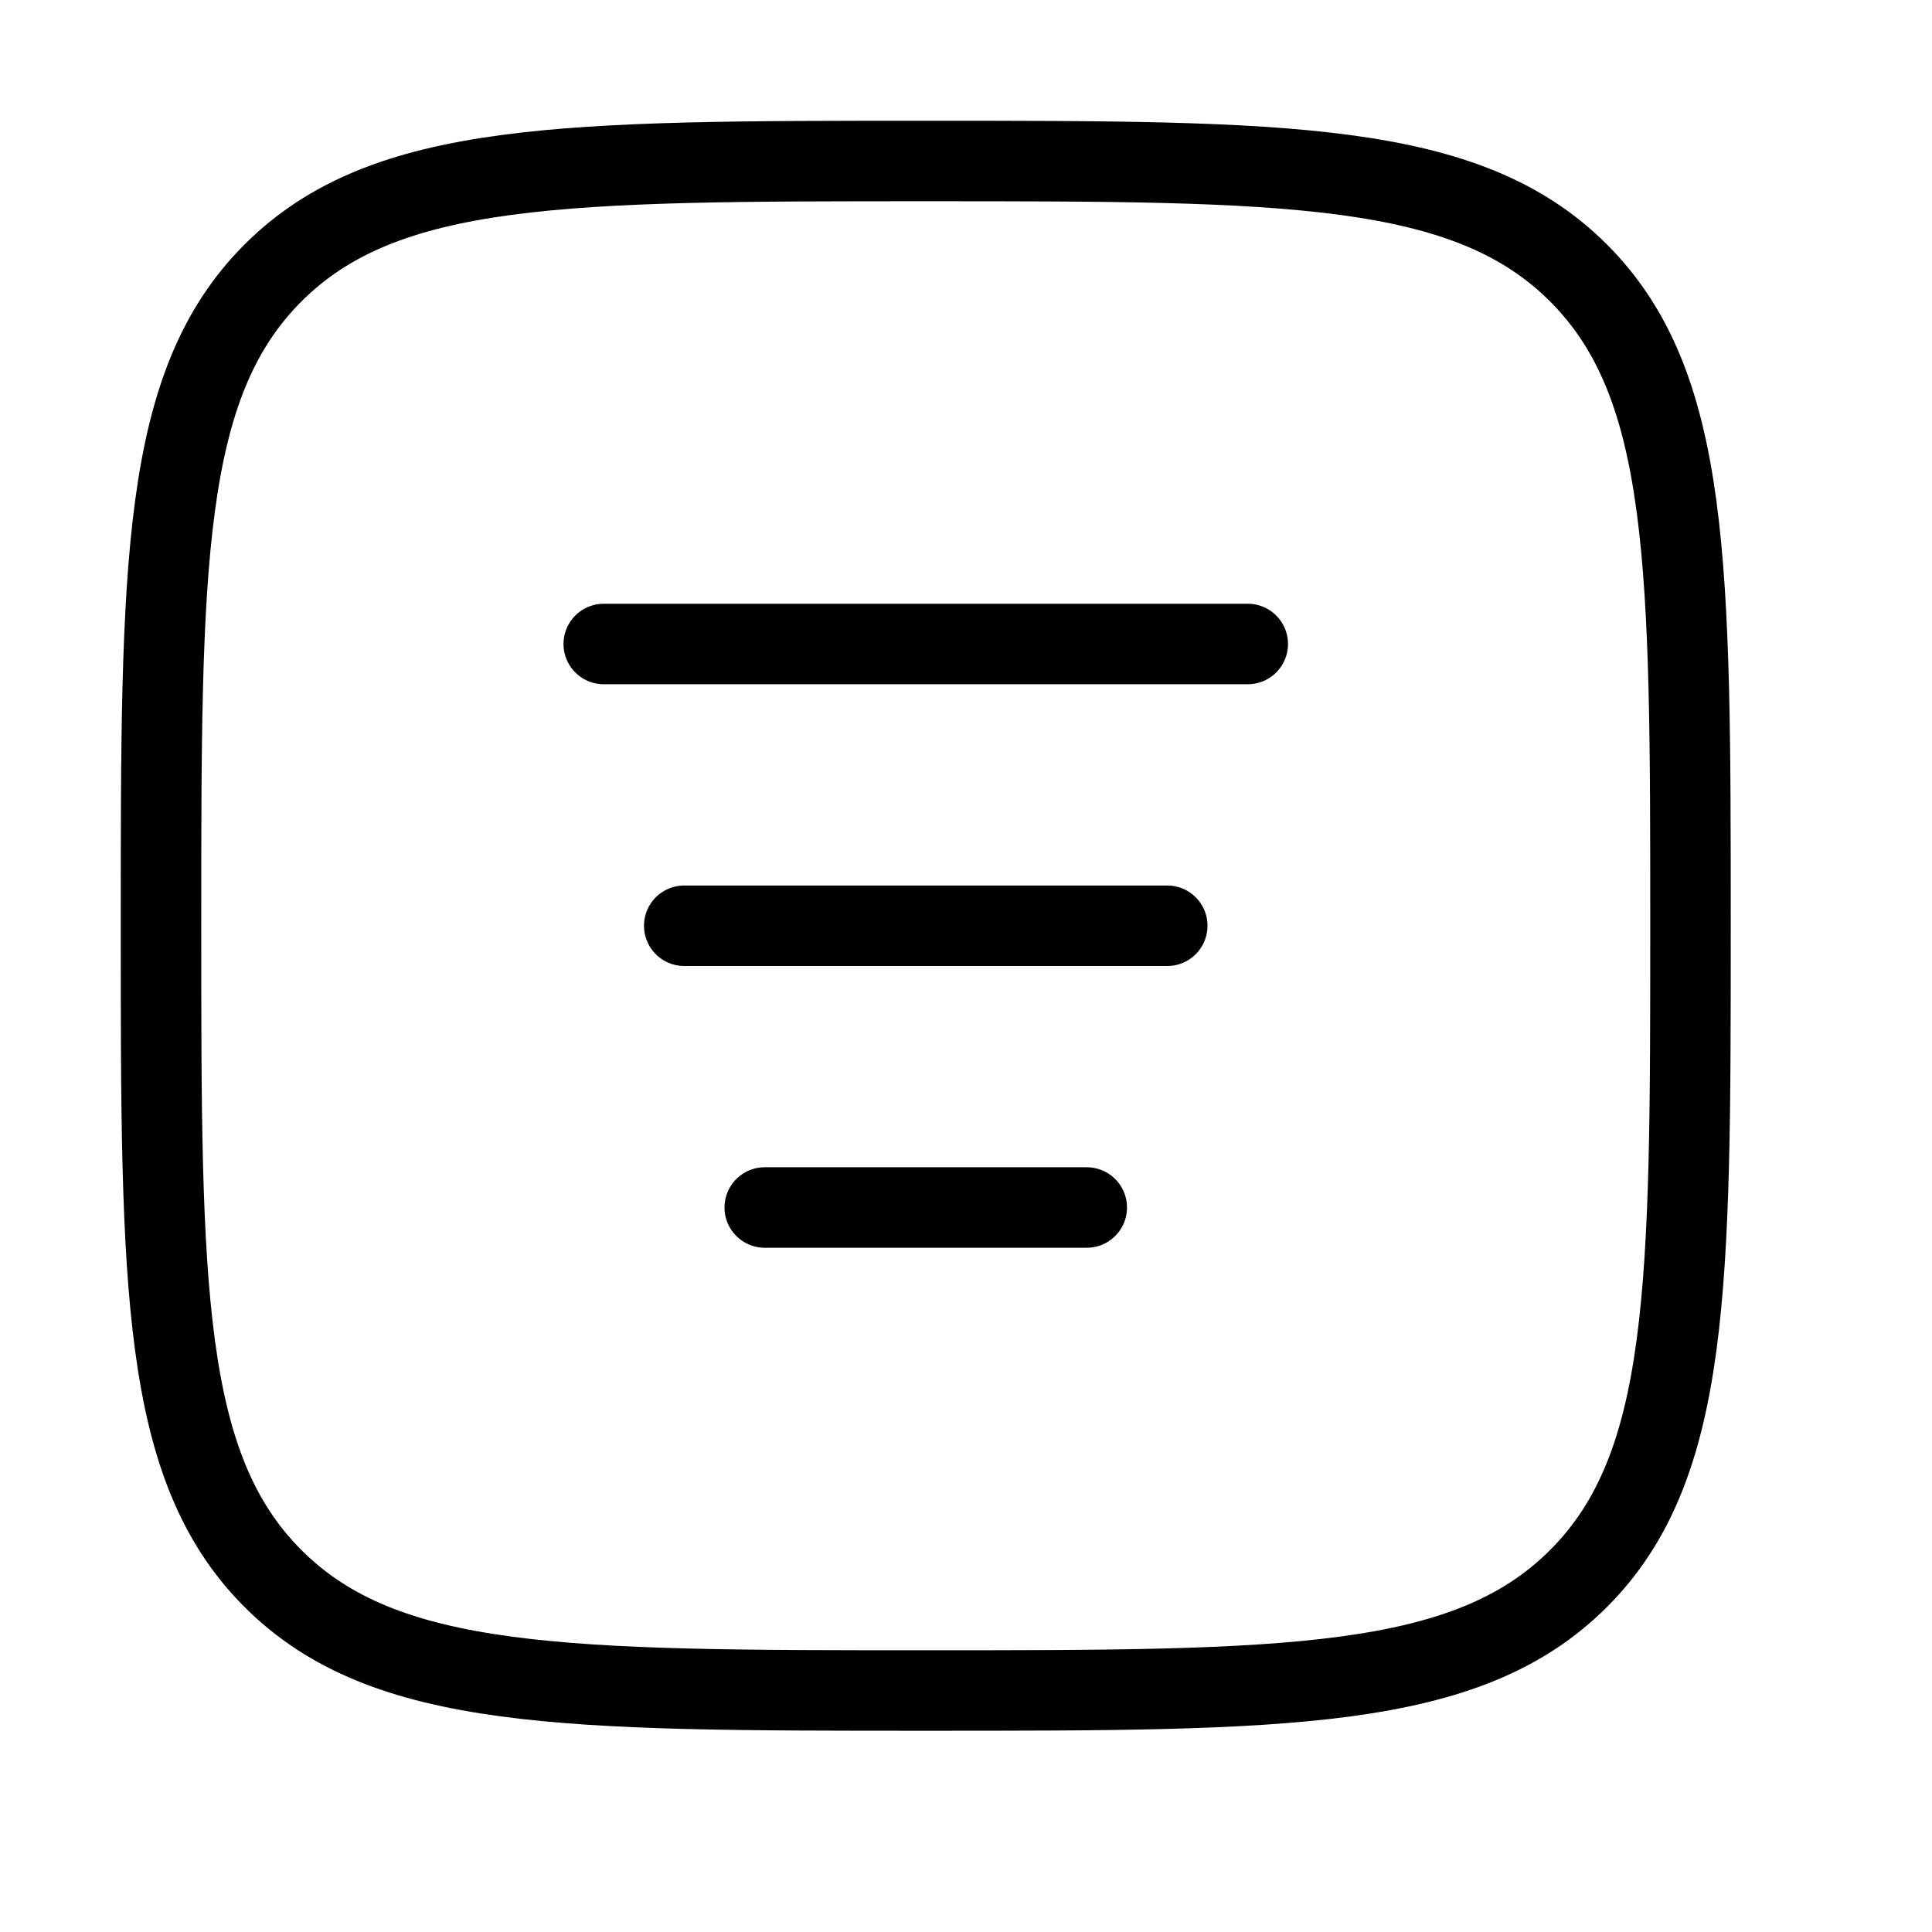
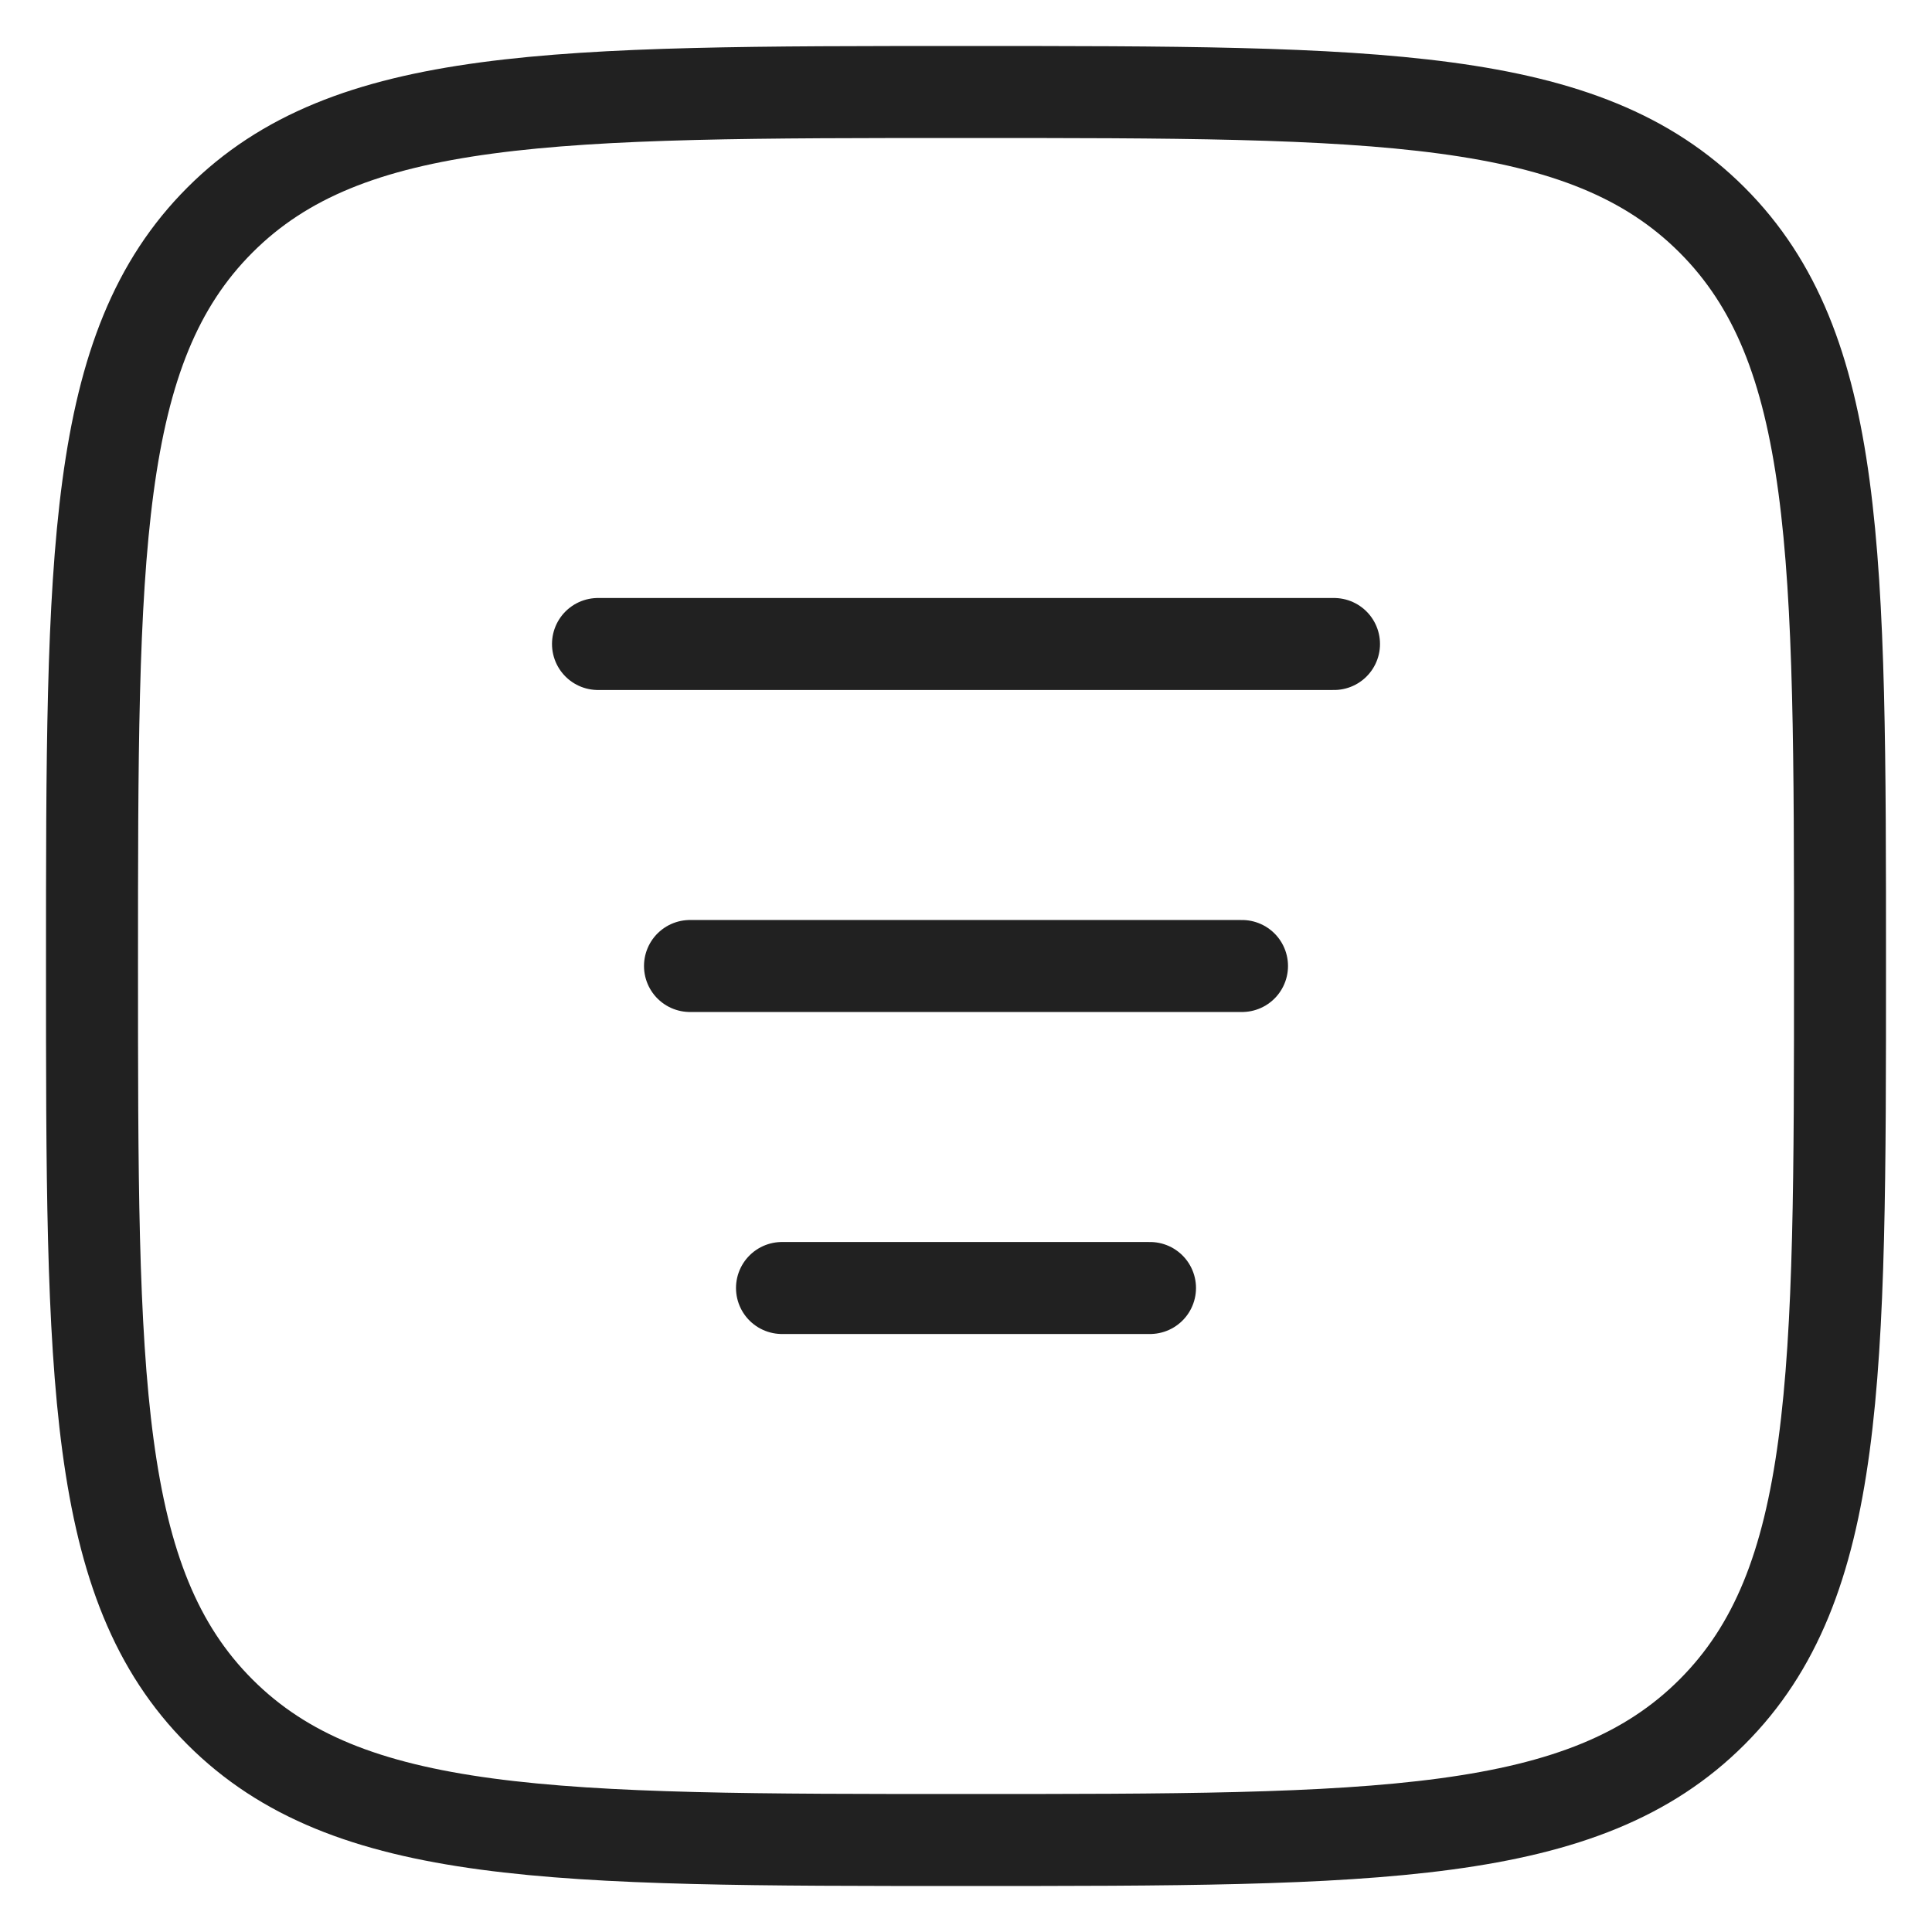
- <svg xmlns="http://www.w3.org/2000/svg" width="24" height="24" viewBox="0 0 24 24" fill="none">
-   <path d="M2 11.5C2 7.022 2 4.782 3.391 3.391C4.782 2 7.022 2 11.5 2C15.978 2 18.218 2 19.609 3.391C21 4.782 21 7.022 21 11.5C21 15.978 21 18.218 19.609 19.609C18.218 21 15.978 21 11.5 21C7.022 21 4.782 21 3.391 19.609C2 18.218 2 15.978 2 11.5Z" stroke="black" />
-   <path d="M8.5 11.5L14.5 11.5" stroke="black" stroke-linecap="round" stroke-linejoin="round" />
-   <path d="M9.5 15H13.5" stroke="black" stroke-linecap="round" stroke-linejoin="round" />
-   <path d="M7.5 8H15.5" stroke="black" stroke-linecap="round" stroke-linejoin="round" />
+ <svg xmlns="http://www.w3.org/2000/svg" width="21" height="21" viewBox="0 0 21 21" fill="none">
+   <path d="M1 10.5C1 6.022 1 3.782 2.391 2.391C3.782 1 6.022 1 10.5 1C14.978 1 17.218 1 18.609 2.391C20 3.782 20 6.022 20 10.5C20 14.978 20 17.218 18.609 18.609C17.218 20 14.978 20 10.5 20C6.022 20 3.782 20 2.391 18.609C1 17.218 1 14.978 1 10.5Z" stroke="#212121" />
+   <path d="M7.5 10.5L13.5 10.5" stroke="#212121" stroke-linecap="round" stroke-linejoin="round" />
+   <path d="M8.5 14H12.5" stroke="#212121" stroke-linecap="round" stroke-linejoin="round" />
+   <path d="M6.5 7H14.5" stroke="#212121" stroke-linecap="round" stroke-linejoin="round" />
</svg>
